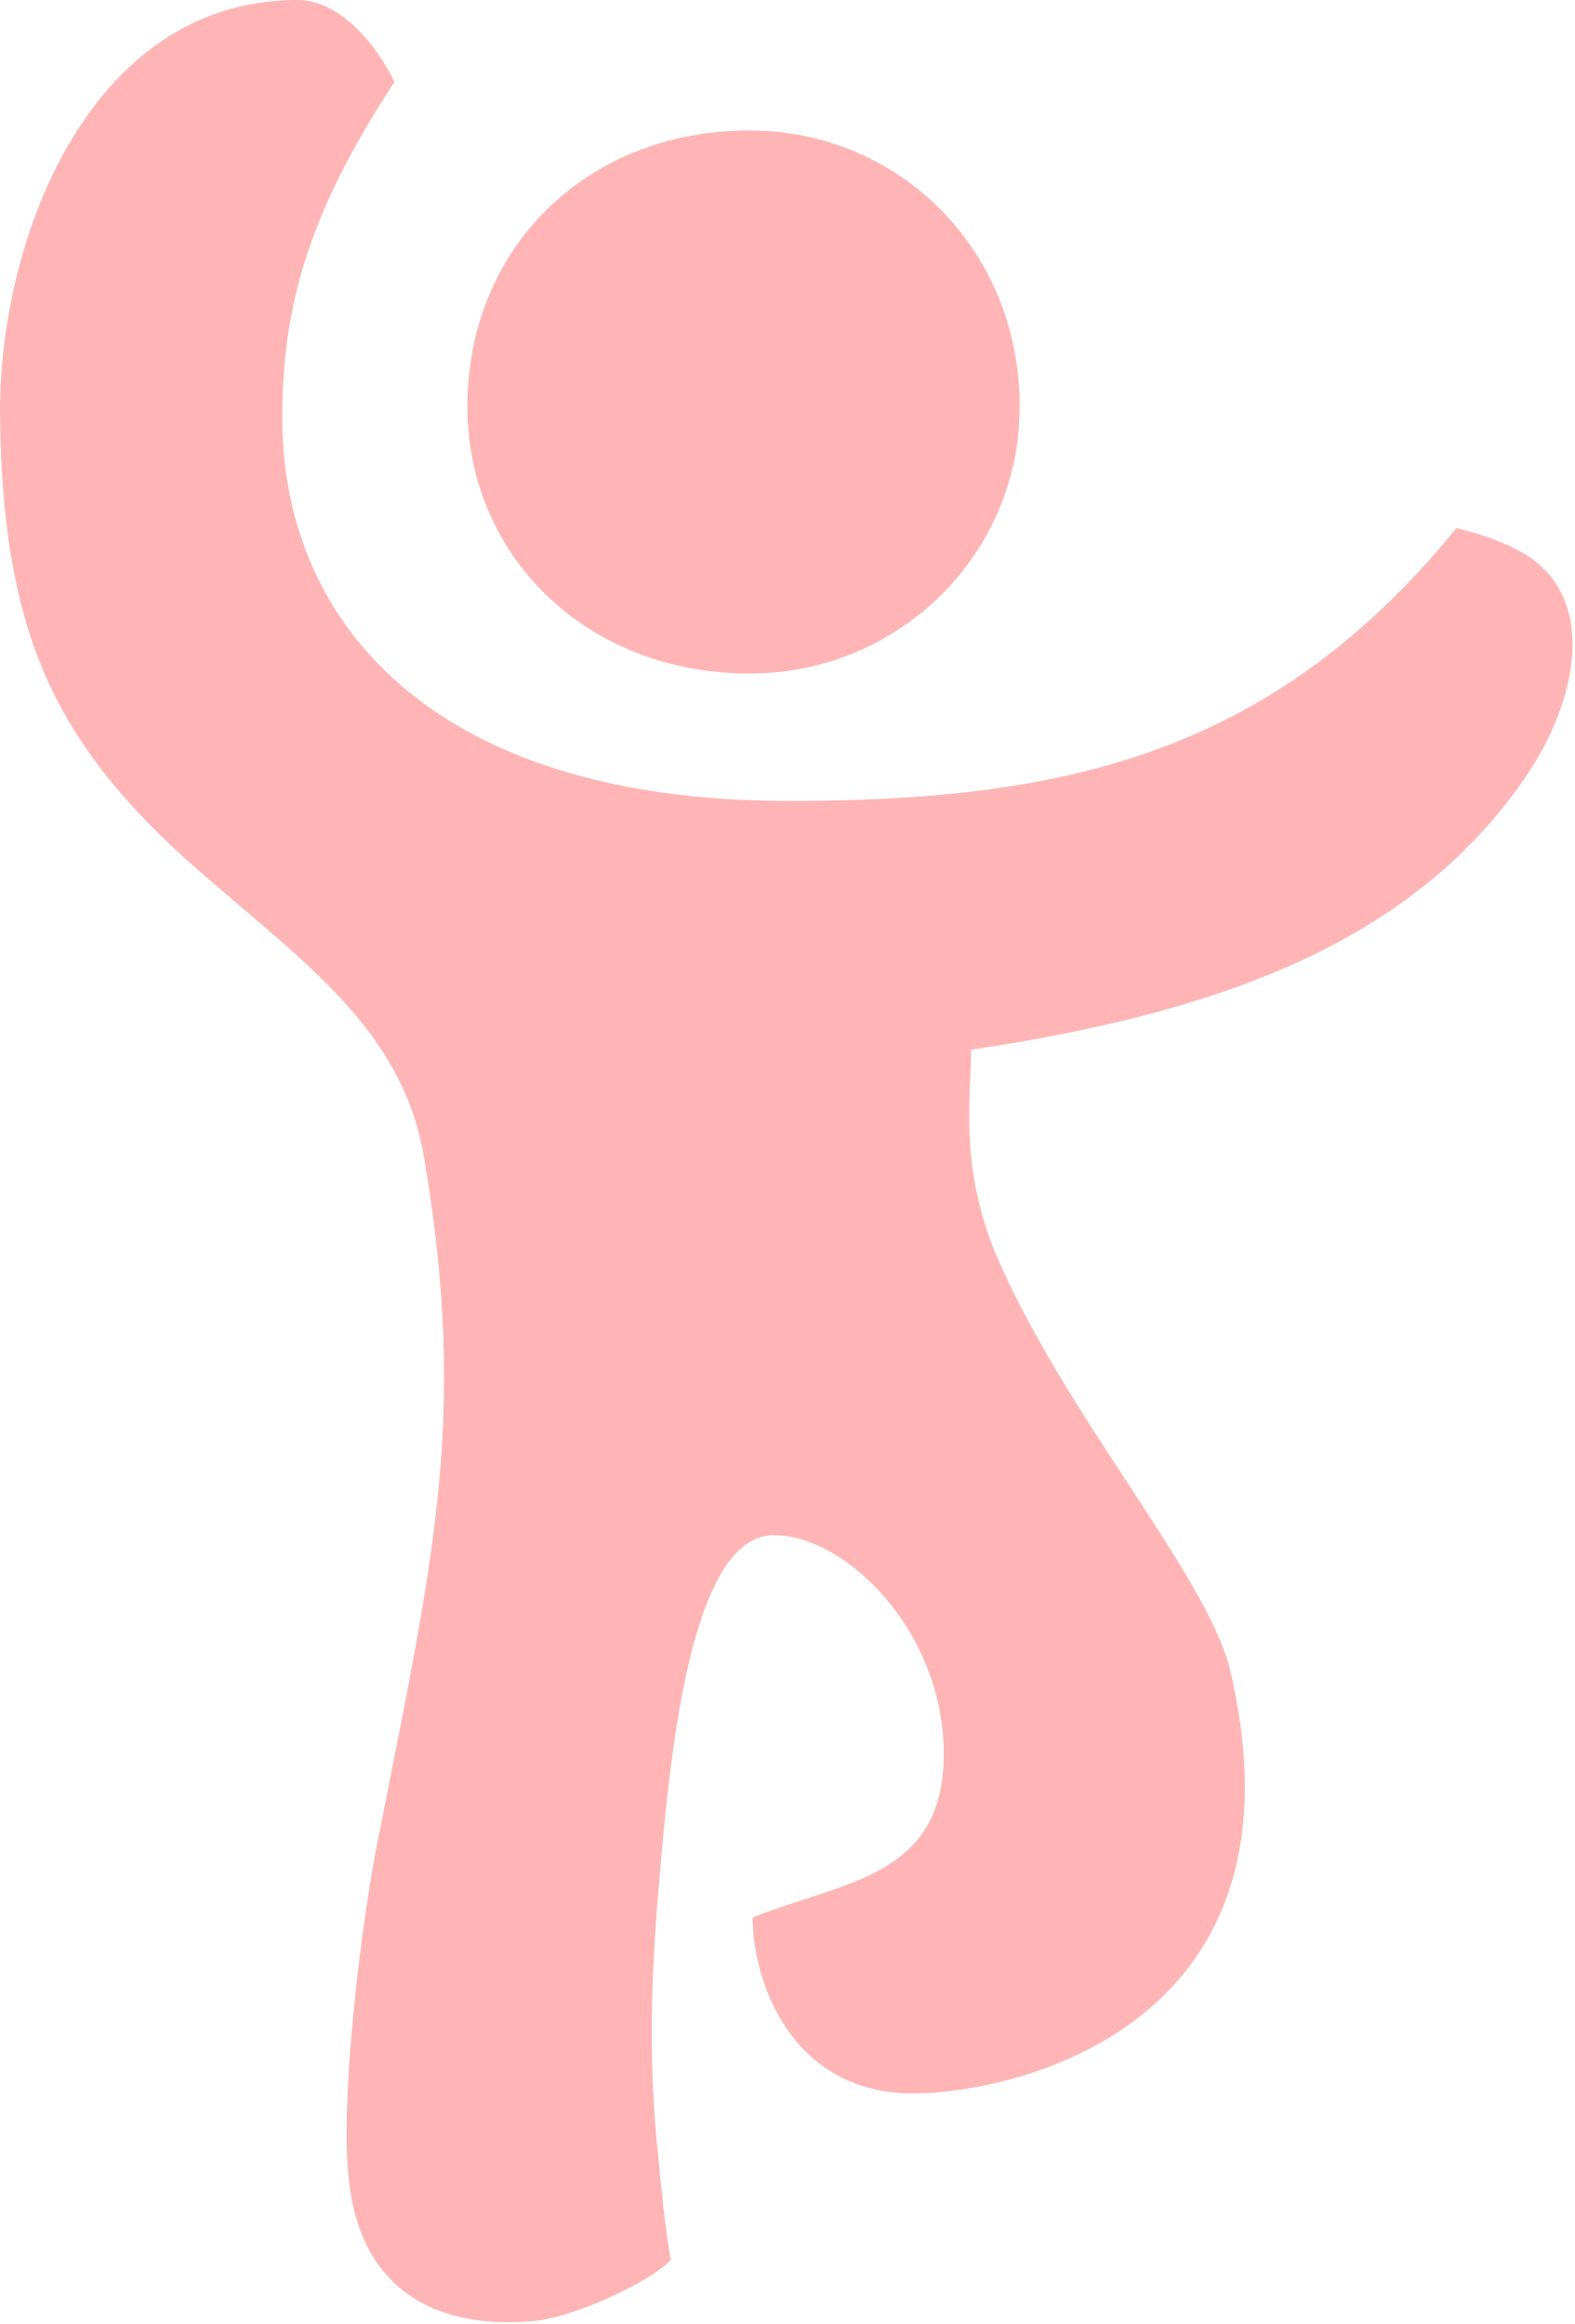
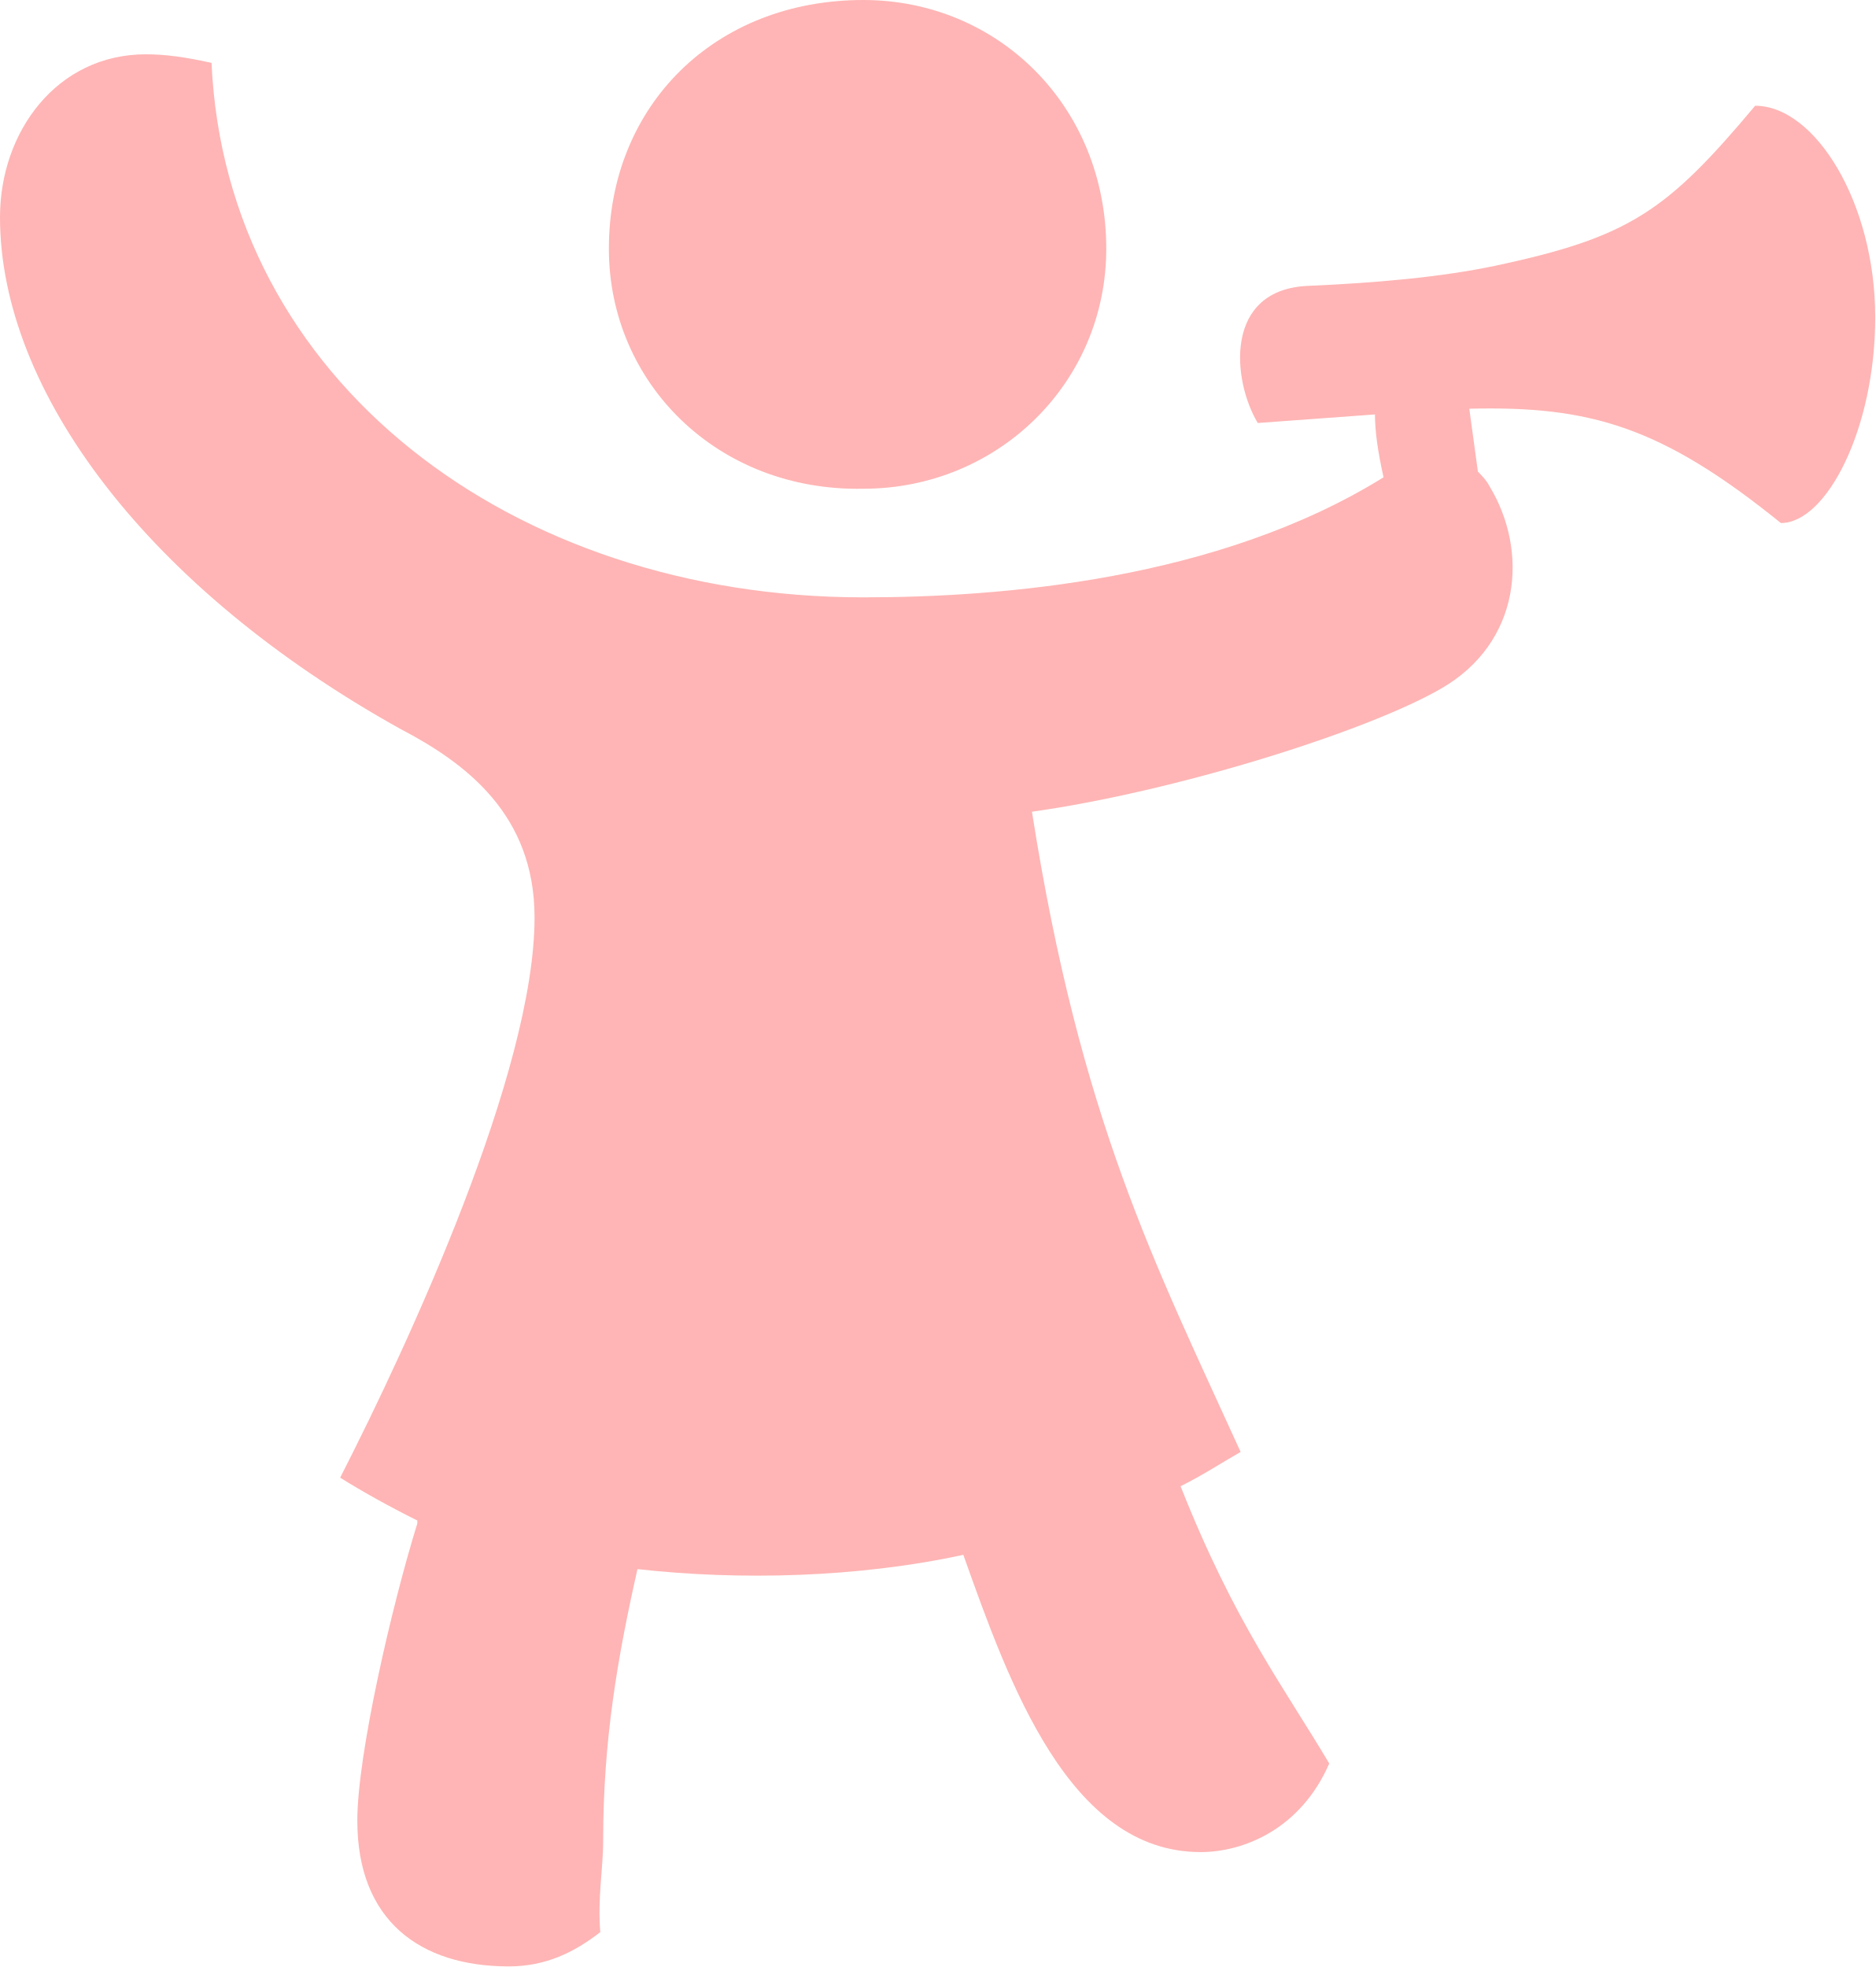
- <svg xmlns="http://www.w3.org/2000/svg" width="519" height="766" viewBox="0 0 519 766" fill="none">
-   <path opacity="0.8" d="M480.025 174C419.025 249 350.025 264 260.025 264C140.025 264 93.025 203 93.025 138C93.025 102 101.025 71 130.025 27C122.025 11 110.025 0 98.025 0C28.025 0 -0.975 82 0.025 138C1.025 207 17.025 243 61.025 283C98.025 316 133.025 338 140.025 383C154.025 468 143.025 513 124.025 609C118.025 641 112.025 695 115.025 719C119.025 755 144.025 768 176.025 765C188.025 764 213.025 753 221.025 745C219.025 733 218.025 722 217.025 712C213.025 675 215.025 644 218.025 611C222.025 566 230.025 506 255.025 506C279.025 506 311.025 538 311.025 578C311.025 619 278.025 620 248.025 632C248.025 652 260.025 690 301.025 690C334.025 690 434.025 668 405.025 549C396.025 517 350.025 465 328.025 413C316.025 384 320.025 361 320.025 346C400.025 334 462.025 312 500.025 260C520.025 233 527.025 198 503.025 183C495.025 178 487.025 176 480.025 174ZM247.025 222C296.025 222 336.025 183 336.025 134C336.025 82 296.025 43 247.025 43C193.025 43 154.025 82 154.025 134C154.025 183 193.025 222 247.025 222Z" fill="#FFA2A2" />
+ <svg xmlns="http://www.w3.org/2000/svg" width="637" height="668" viewBox="0 0 637 668" fill="none">
+   <path opacity="0.8" d="M636.74 107.741C636.74 145.596 620.239 177.627 604.708 177.627C563.942 144.625 539.676 137.831 498.909 138.801L501.821 160.156C502.791 161.126 504.733 163.067 505.703 165.009C519.292 187.333 516.38 218.394 489.202 233.924C463.966 248.484 398.933 268.867 350.401 275.662C366.902 380.491 392.138 429.023 421.258 493.085C414.463 496.967 408.639 500.85 400.874 504.733C419.316 551.323 435.817 572.677 451.347 598.885C441.641 621.209 422.228 628.974 407.669 628.974C363.019 628.974 342.636 571.707 327.106 528.028C291.192 535.793 251.396 536.764 216.453 532.881C209.658 562.971 204.805 591.119 204.805 625.092C204.805 634.798 202.864 644.505 203.834 656.152C195.099 662.947 185.392 667.8 172.774 667.8C142.684 667.8 121.33 652.27 121.33 618.297C121.33 595.973 132.978 545.499 141.713 517.351V516.38C132.007 511.527 123.271 506.674 115.506 501.821C138.801 456.201 181.51 363.99 181.51 311.575C181.51 276.632 158.214 259.161 135.89 247.513C50.473 199.952 0 132.978 0 73.769C0 44.649 19.413 18.442 49.503 18.442C56.297 18.442 63.092 19.413 71.827 21.354C76.68 129.095 173.744 202.864 293.133 202.864C339.724 202.864 413.492 197.04 469.79 162.097C467.848 153.361 466.878 146.567 466.878 140.743L427.081 143.655C418.346 129.095 415.434 98.035 444.553 97.064C466.878 96.093 489.202 94.152 507.644 90.269C553.265 80.563 565.883 71.827 595.973 35.914C616.356 35.914 636.74 68.915 636.74 107.741ZM206.746 84.446C206.746 35.914 242.66 0 293.133 0C338.753 0 375.638 35.914 375.638 84.446C375.638 130.066 338.753 165.979 293.133 165.979C243.631 166.95 206.746 130.066 206.746 84.446Z" fill="#FFA2A2" />
</svg>
